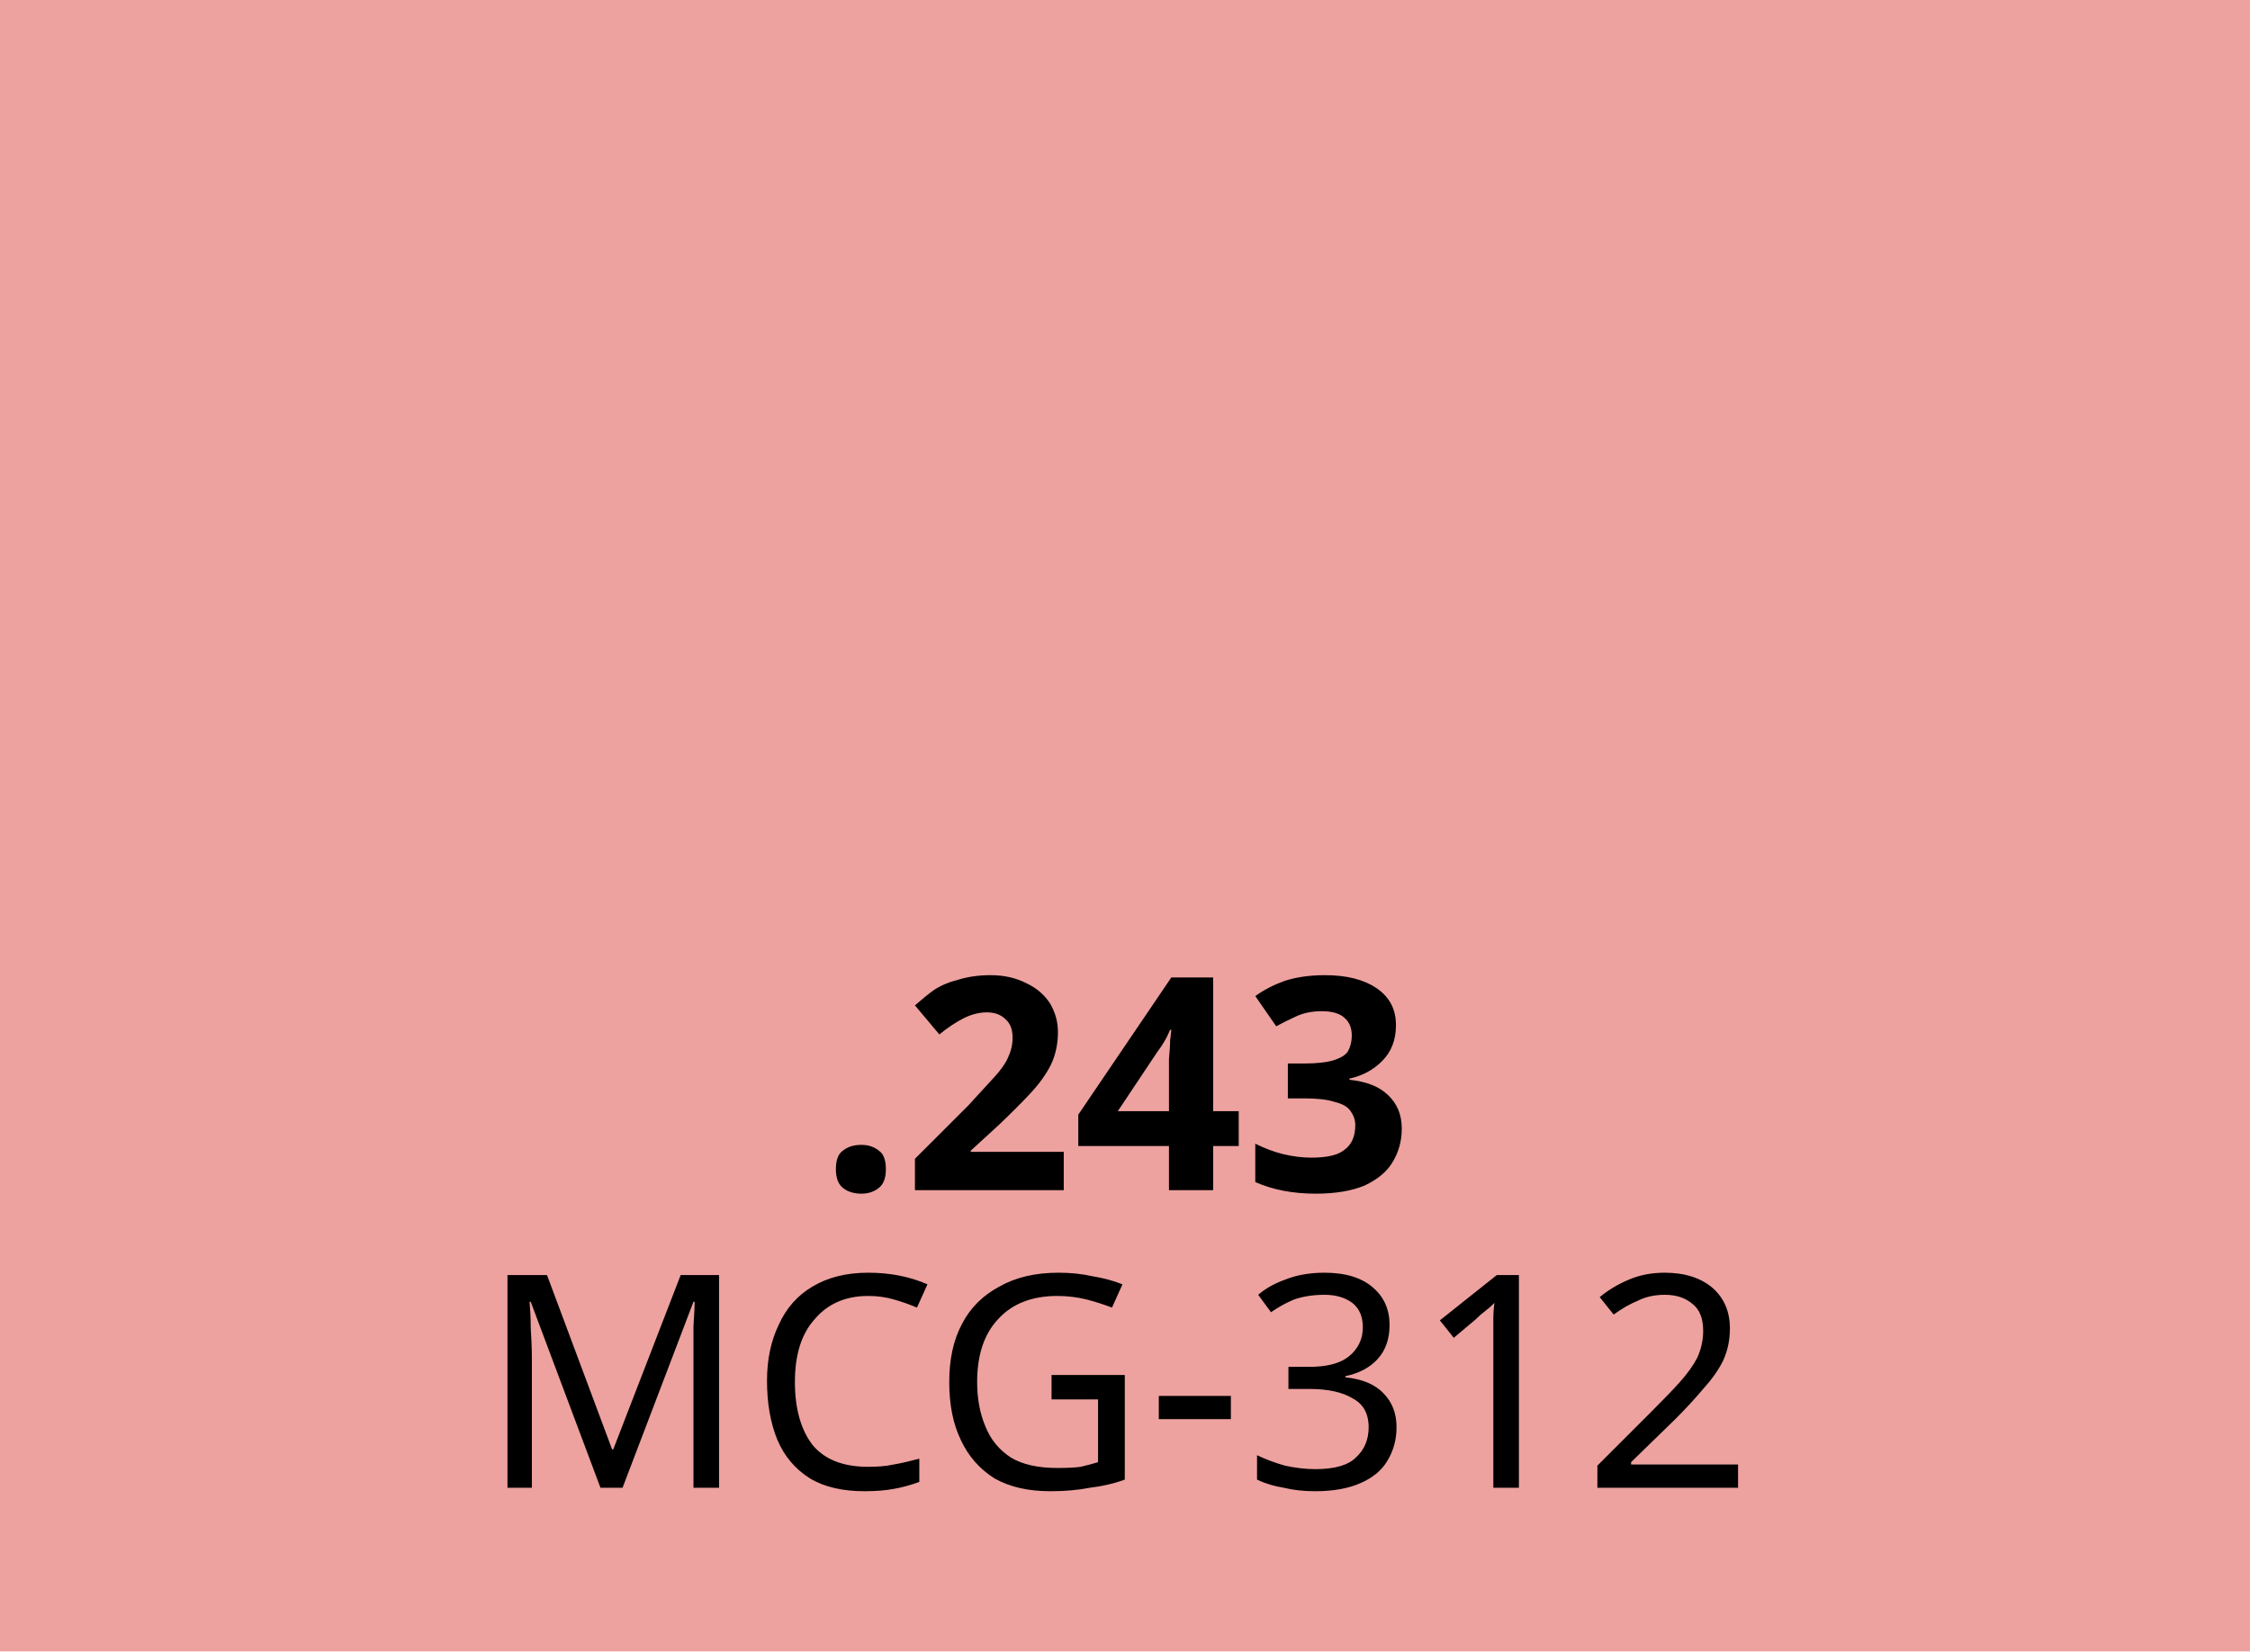
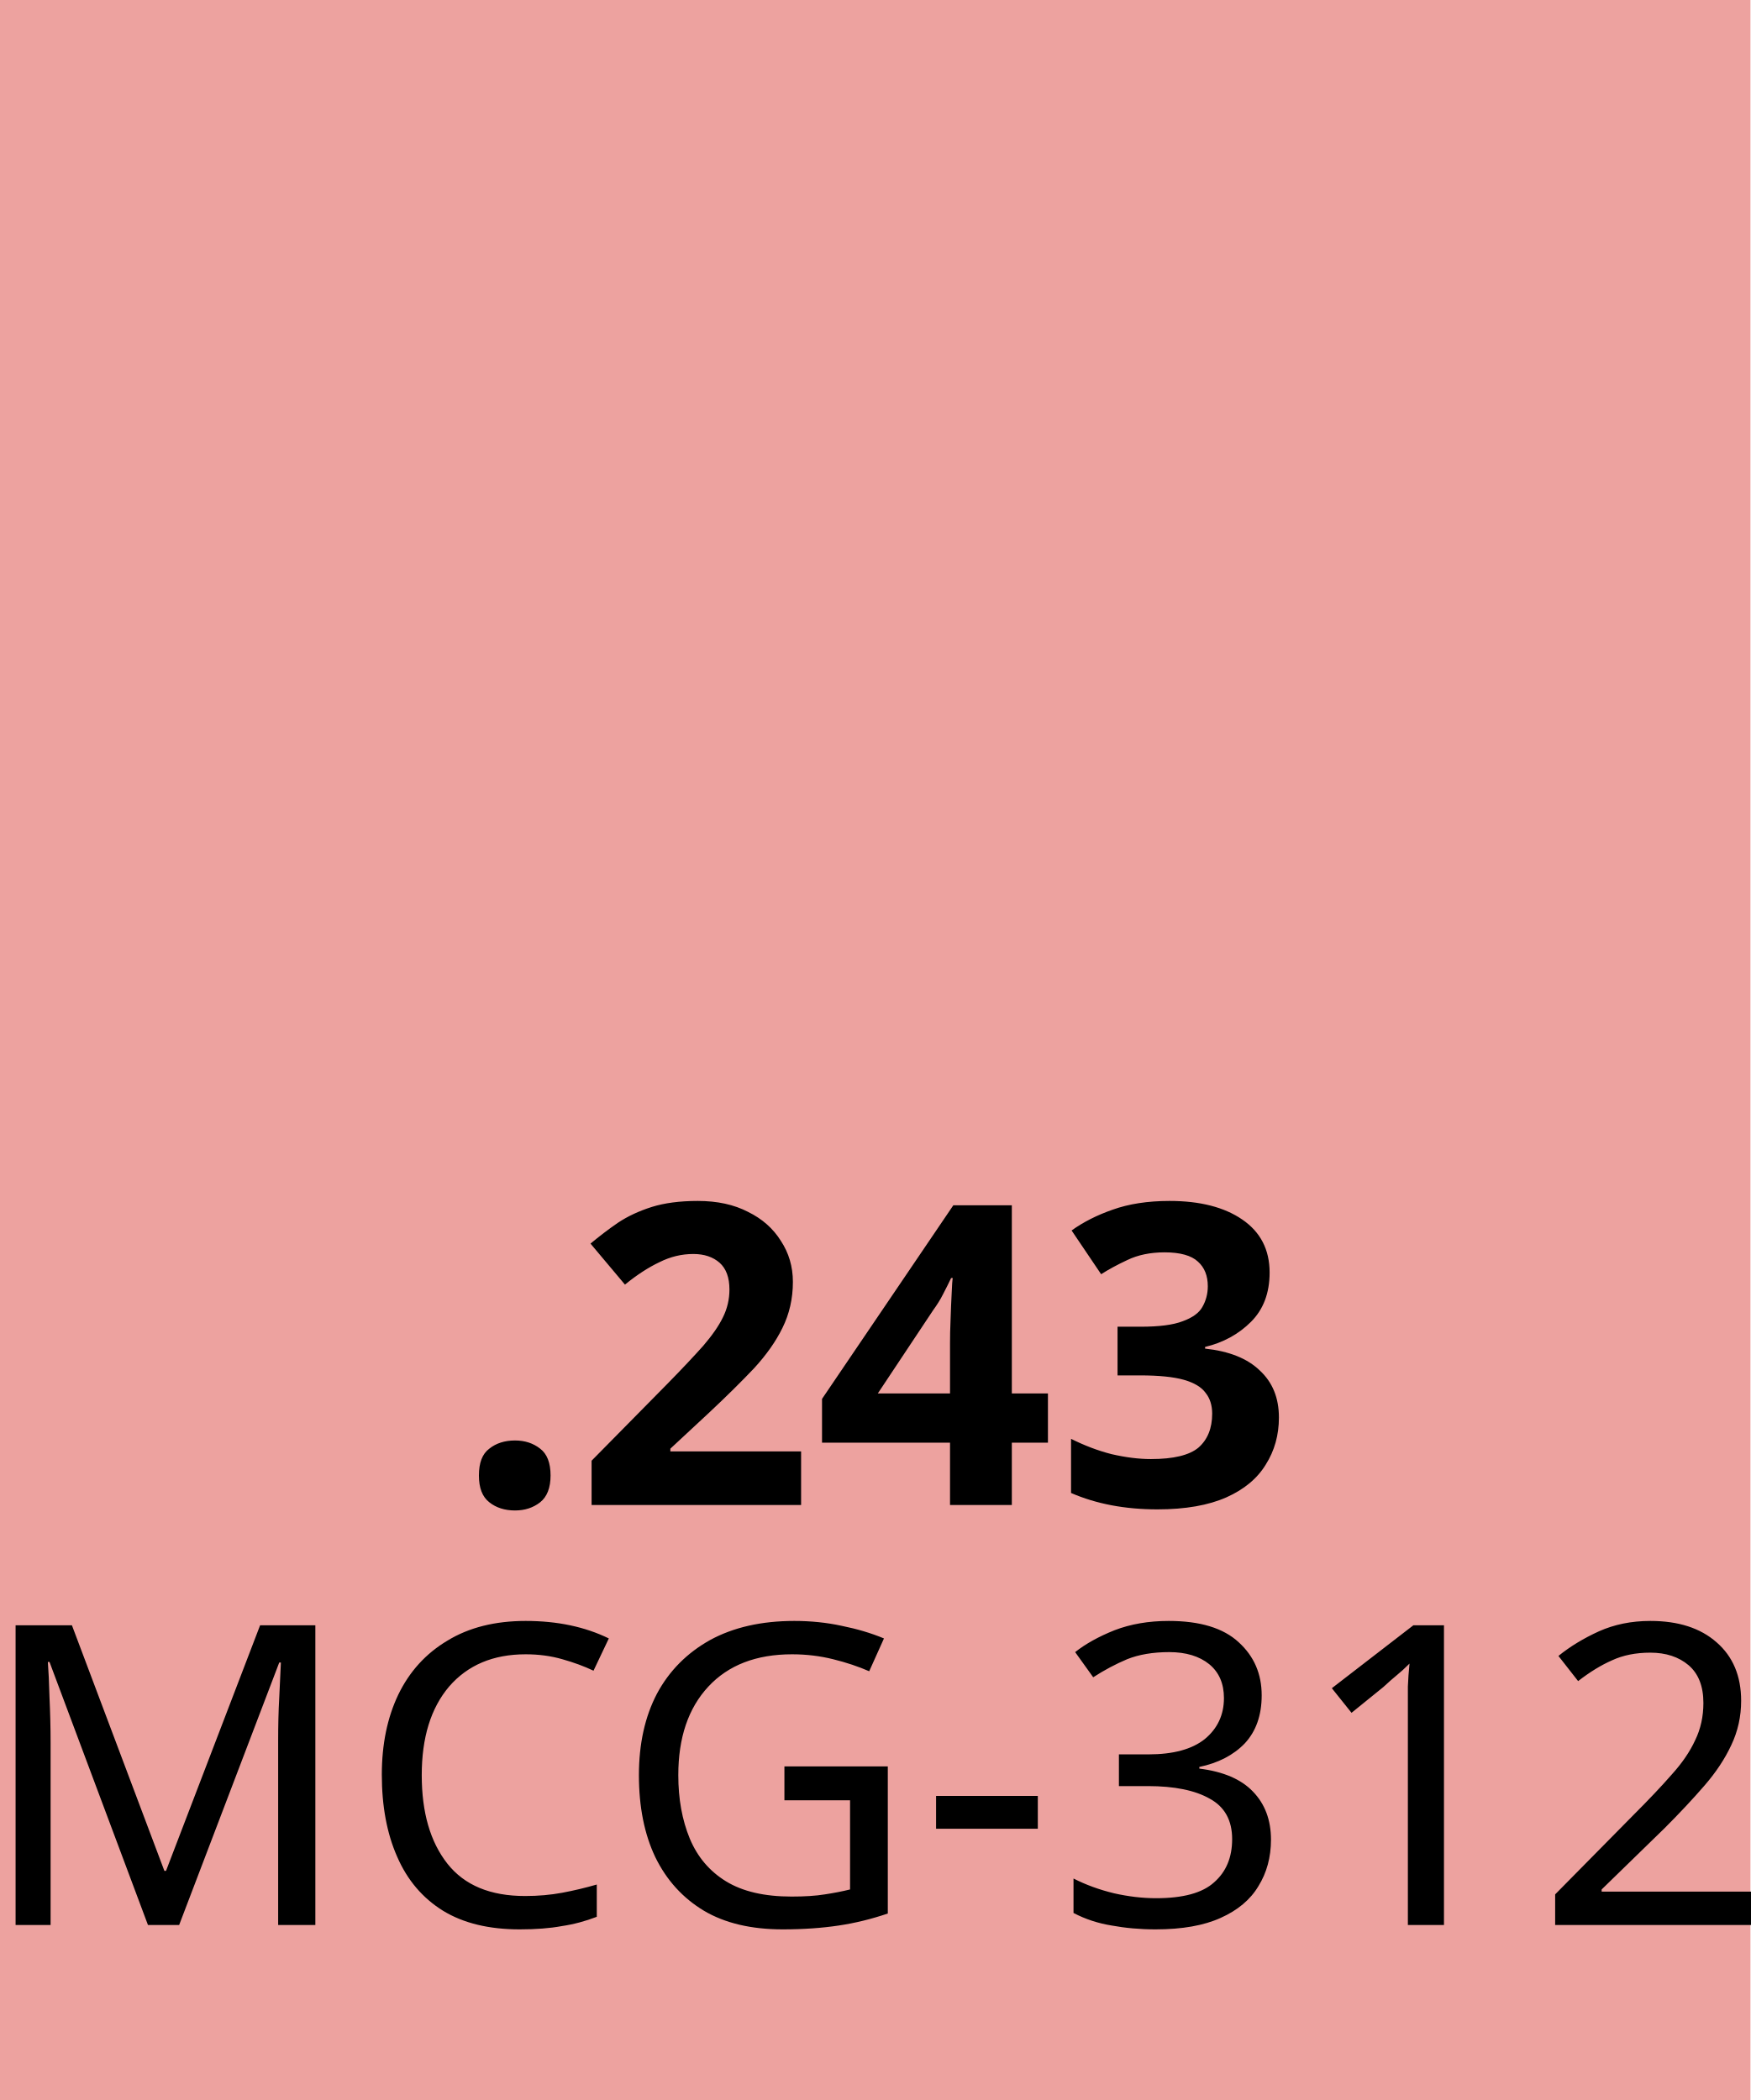
- <svg xmlns="http://www.w3.org/2000/svg" width="30.24" height="22.2" viewBox="0 0 30.24 22.2" fill="none">
-   <rect fill="#eda29f" width="30.24" height="22.2" />
-   <text x="15" y="16" text-anchor="middle" font-family="Frutiger" font-size="4" font-weight="bold" fill="black">.243</text>
-   <text x="15" y="20" text-anchor="middle" font-family="Frutiger" font-size="4" fill="black">MCG-312</text>
+ <svg xmlns="http://www.w3.org/2000/svg" width="50" height="60" viewBox="0 0 50 60" fill="none">
+   <rect fill="#eda29f" width="50" height="60" />
+   <text x="25" y="43" text-anchor="middle" font-family="Frutiger" font-size="12" font-weight="bold" fill="black">.243</text>
+   <text x="25" y="55" text-anchor="middle" font-family="Frutiger" font-size="12" fill="black">MCG-312</text>
</svg>
